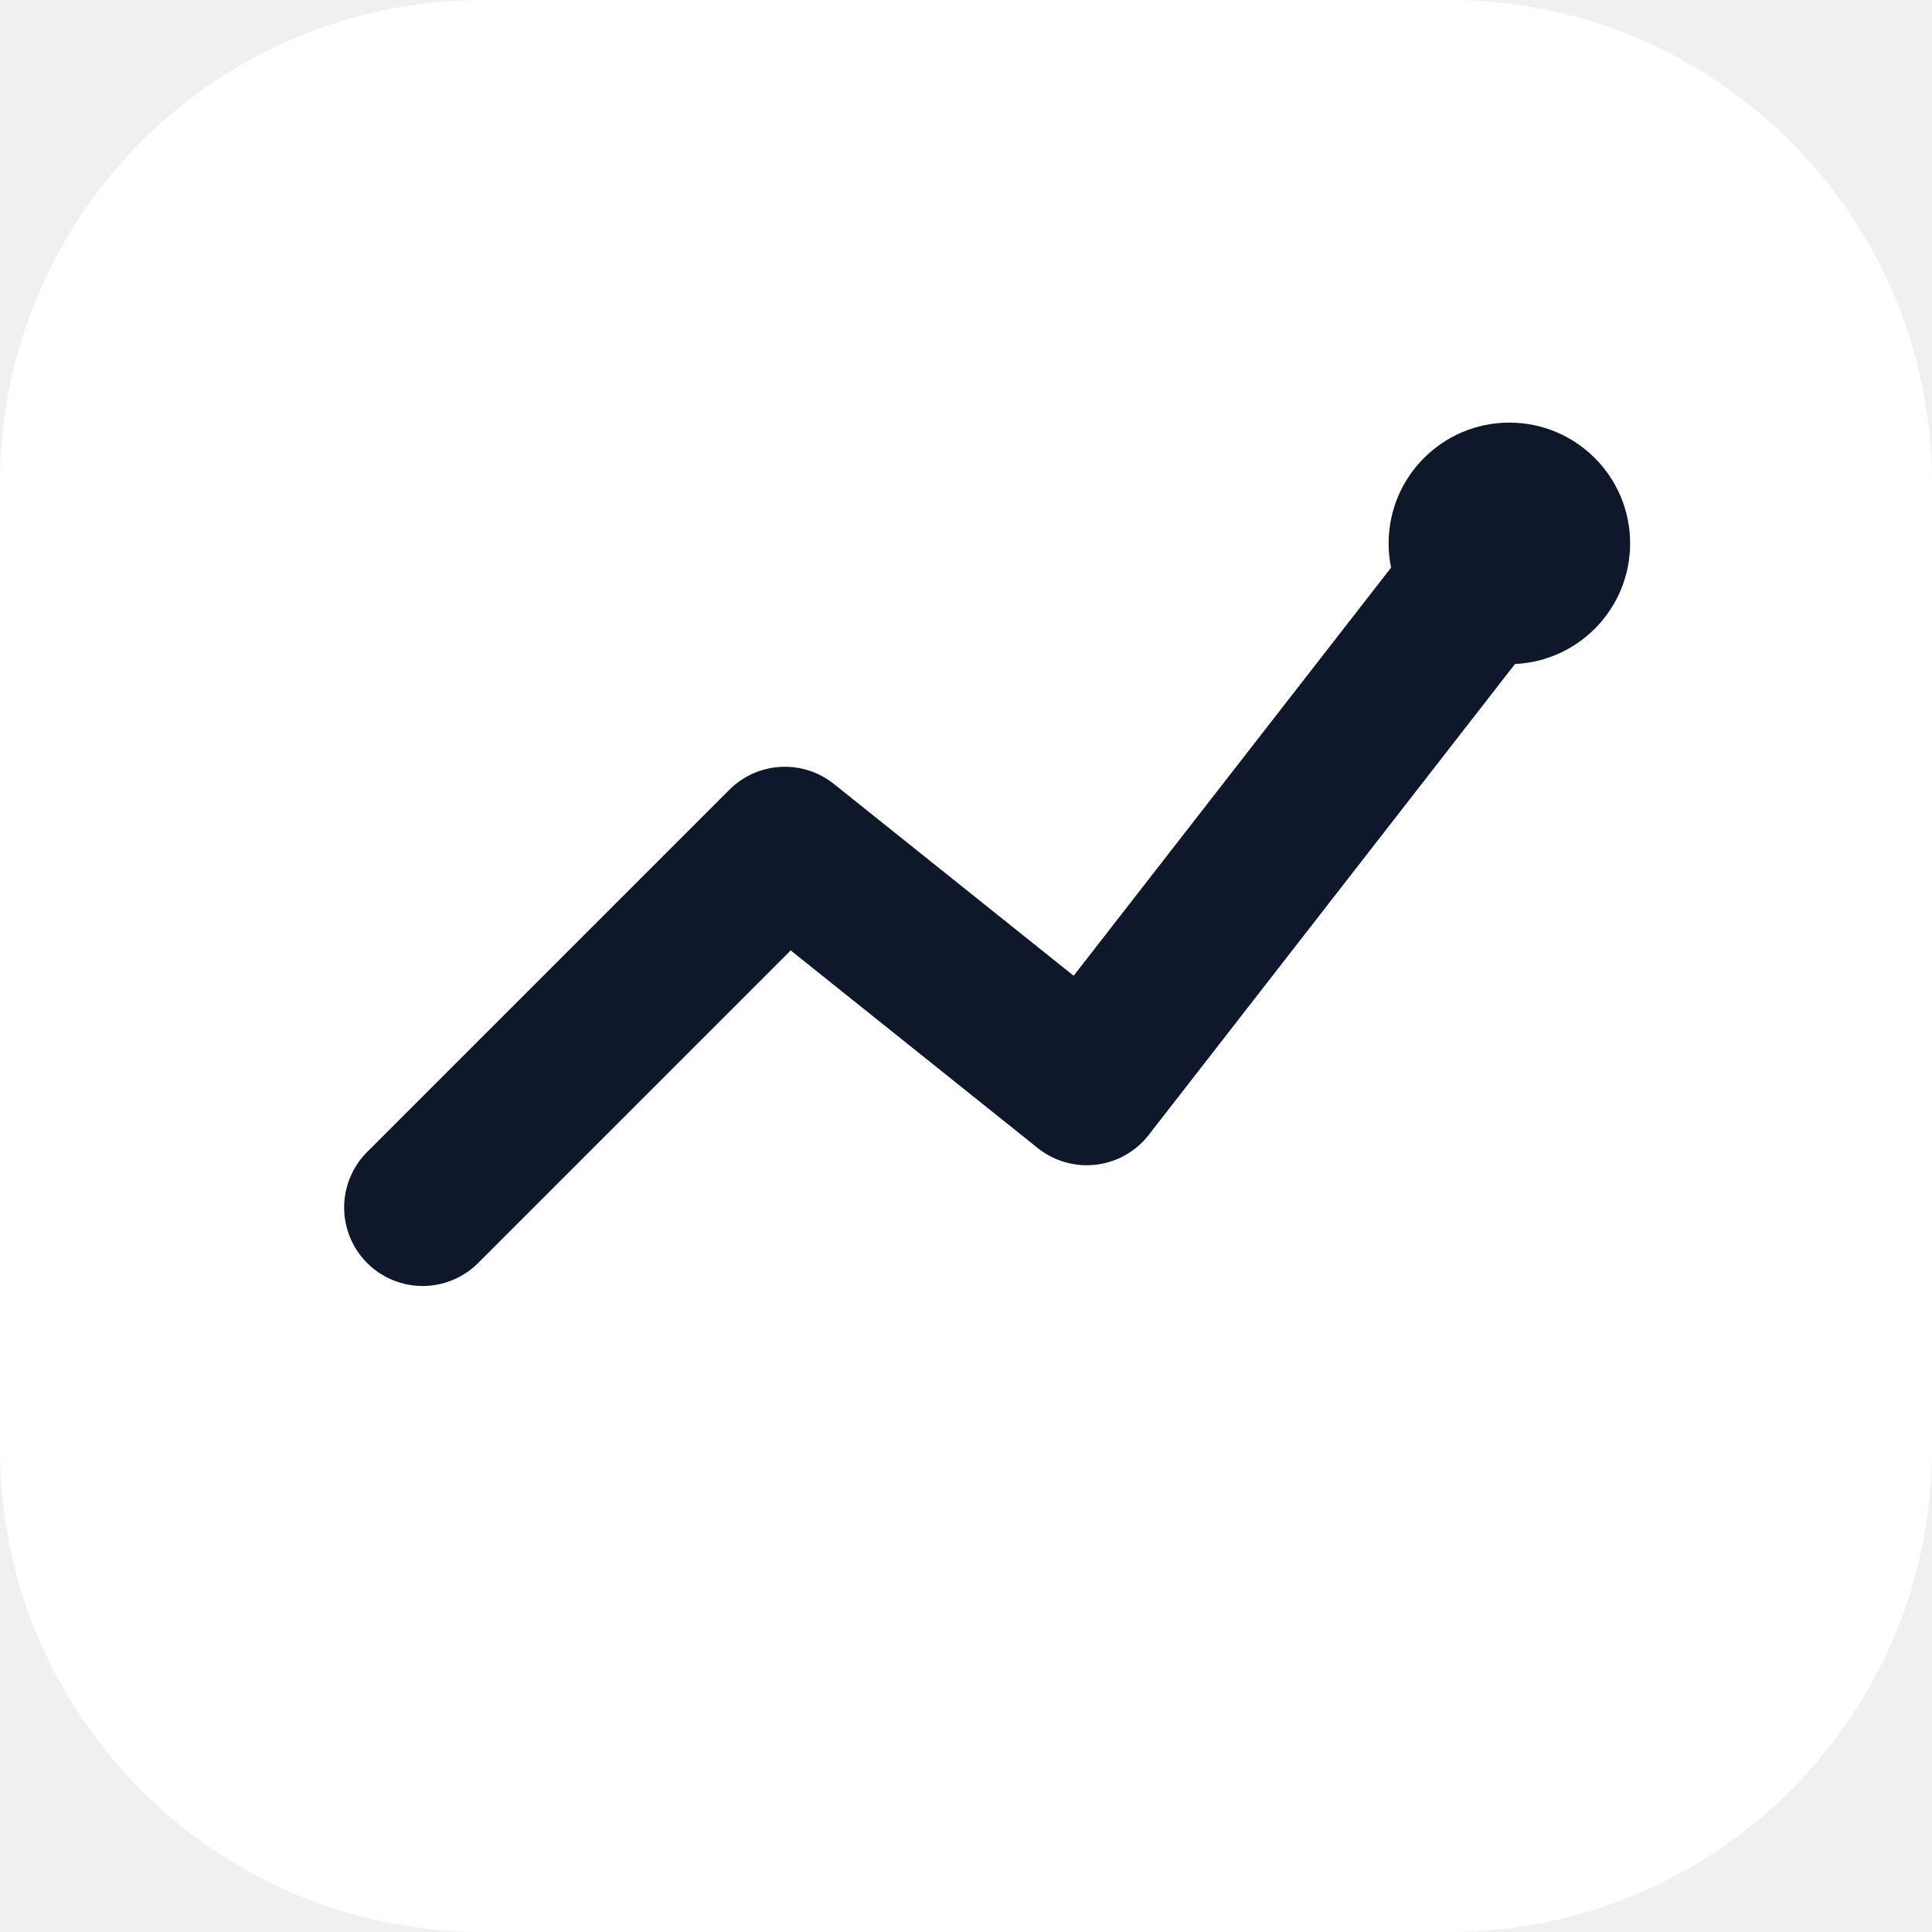
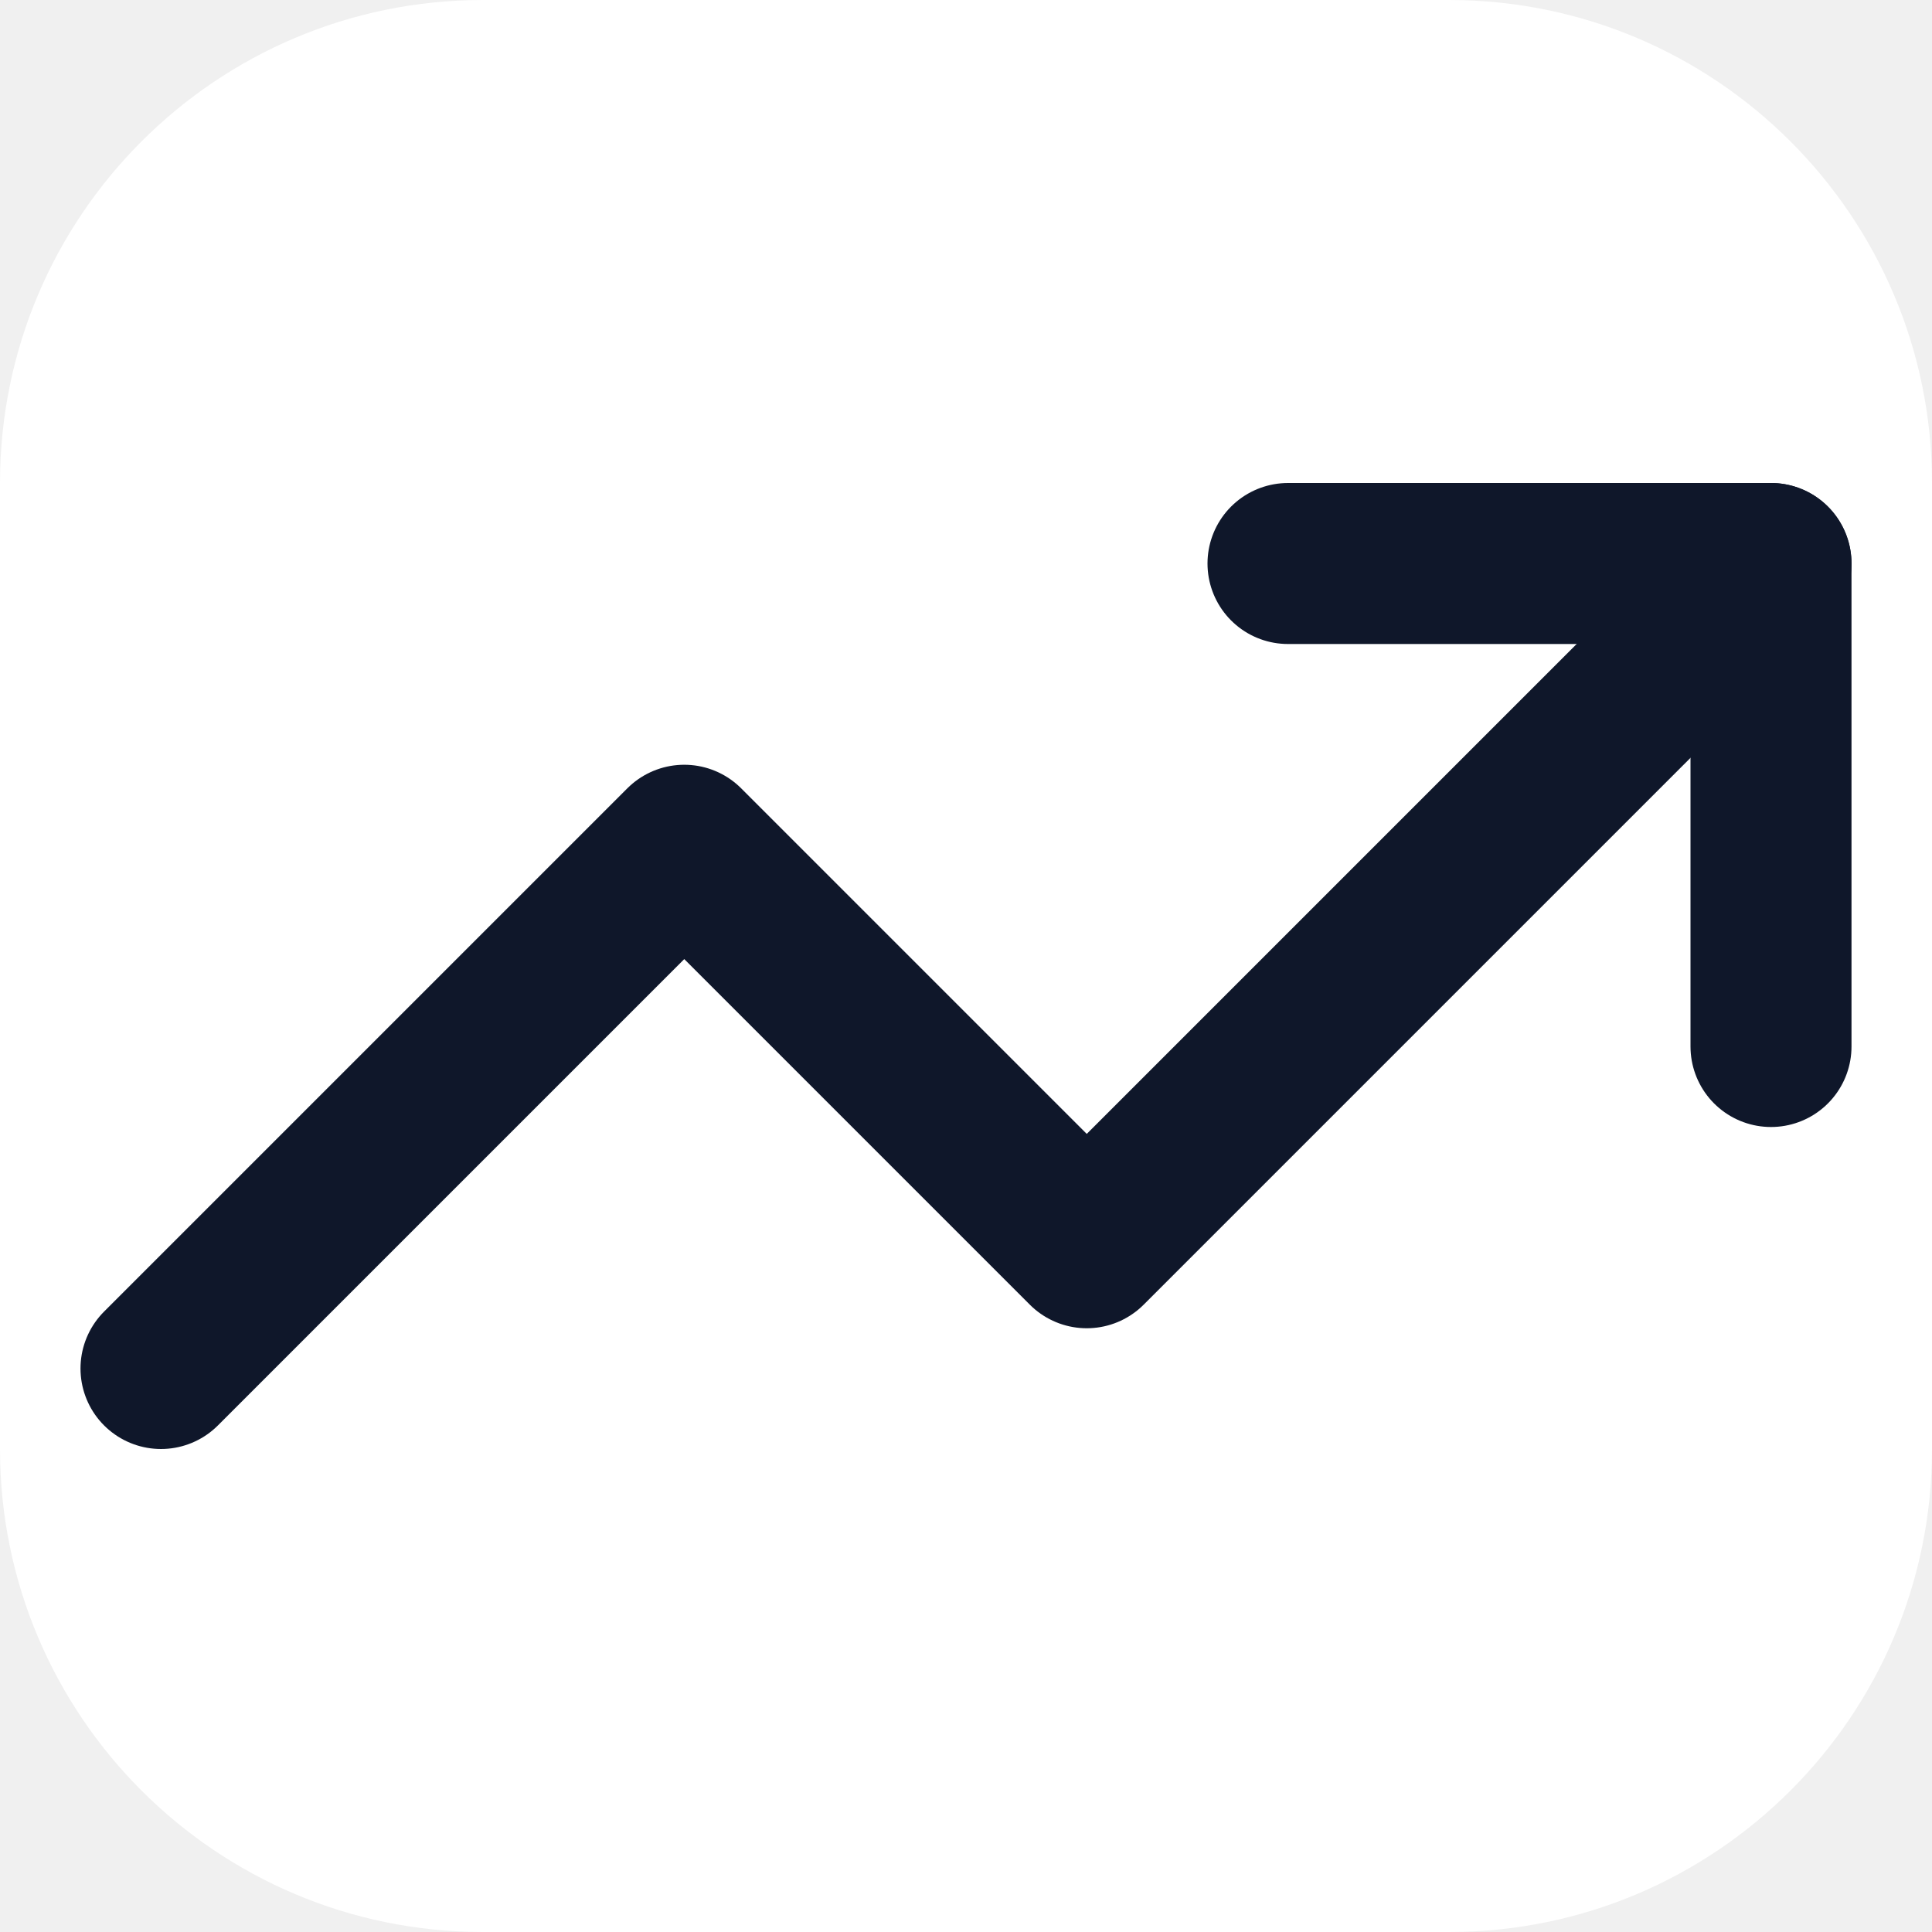
- <svg xmlns="http://www.w3.org/2000/svg" width="32" height="32" viewBox="0 0 32 32">
-   <rect width="32" height="32" rx="8" fill="#ffffff" />
-   <path d="M7 20 L13 14 L18 18 L25 9" stroke="#0f172a" stroke-width="2.6" fill="none" stroke-linecap="round" stroke-linejoin="round" />
-   <circle cx="25" cy="9" r="2" fill="#0f172a" />
+ <svg xmlns="http://www.w3.org/2000/svg" width="32" height="32" viewBox="0 0 24 24">
+   <rect width="24" height="24" rx="6" fill="#ffffff" />
+   <g stroke="#0f172a" stroke-width="2" fill="none" stroke-linecap="round" stroke-linejoin="round">
+     <polyline points="22 7 13.5 15.5 8.5 10.5 2 17" />
+     <polyline points="16 7 22 7 22 13" />
+   </g>
</svg>
